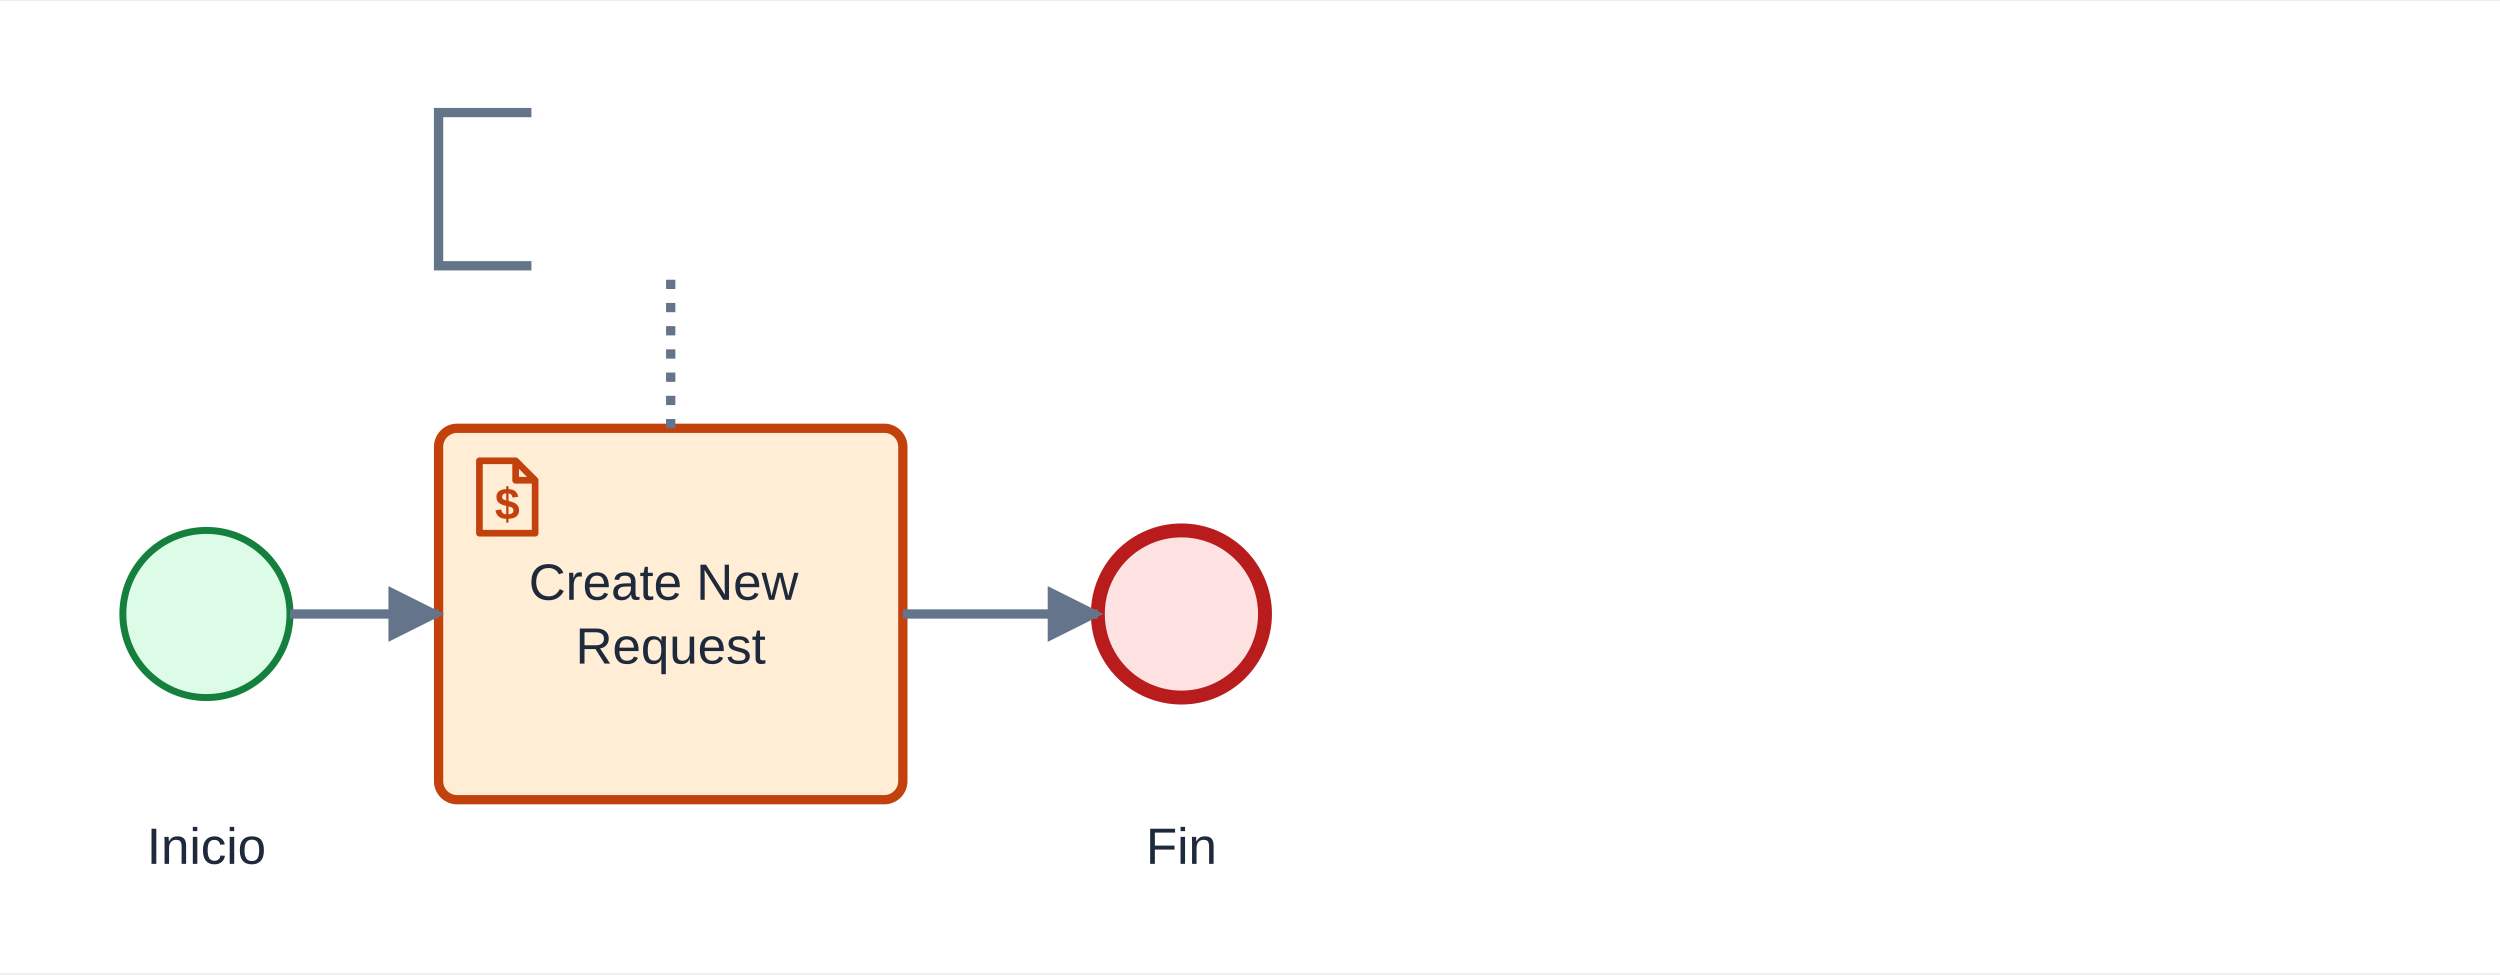
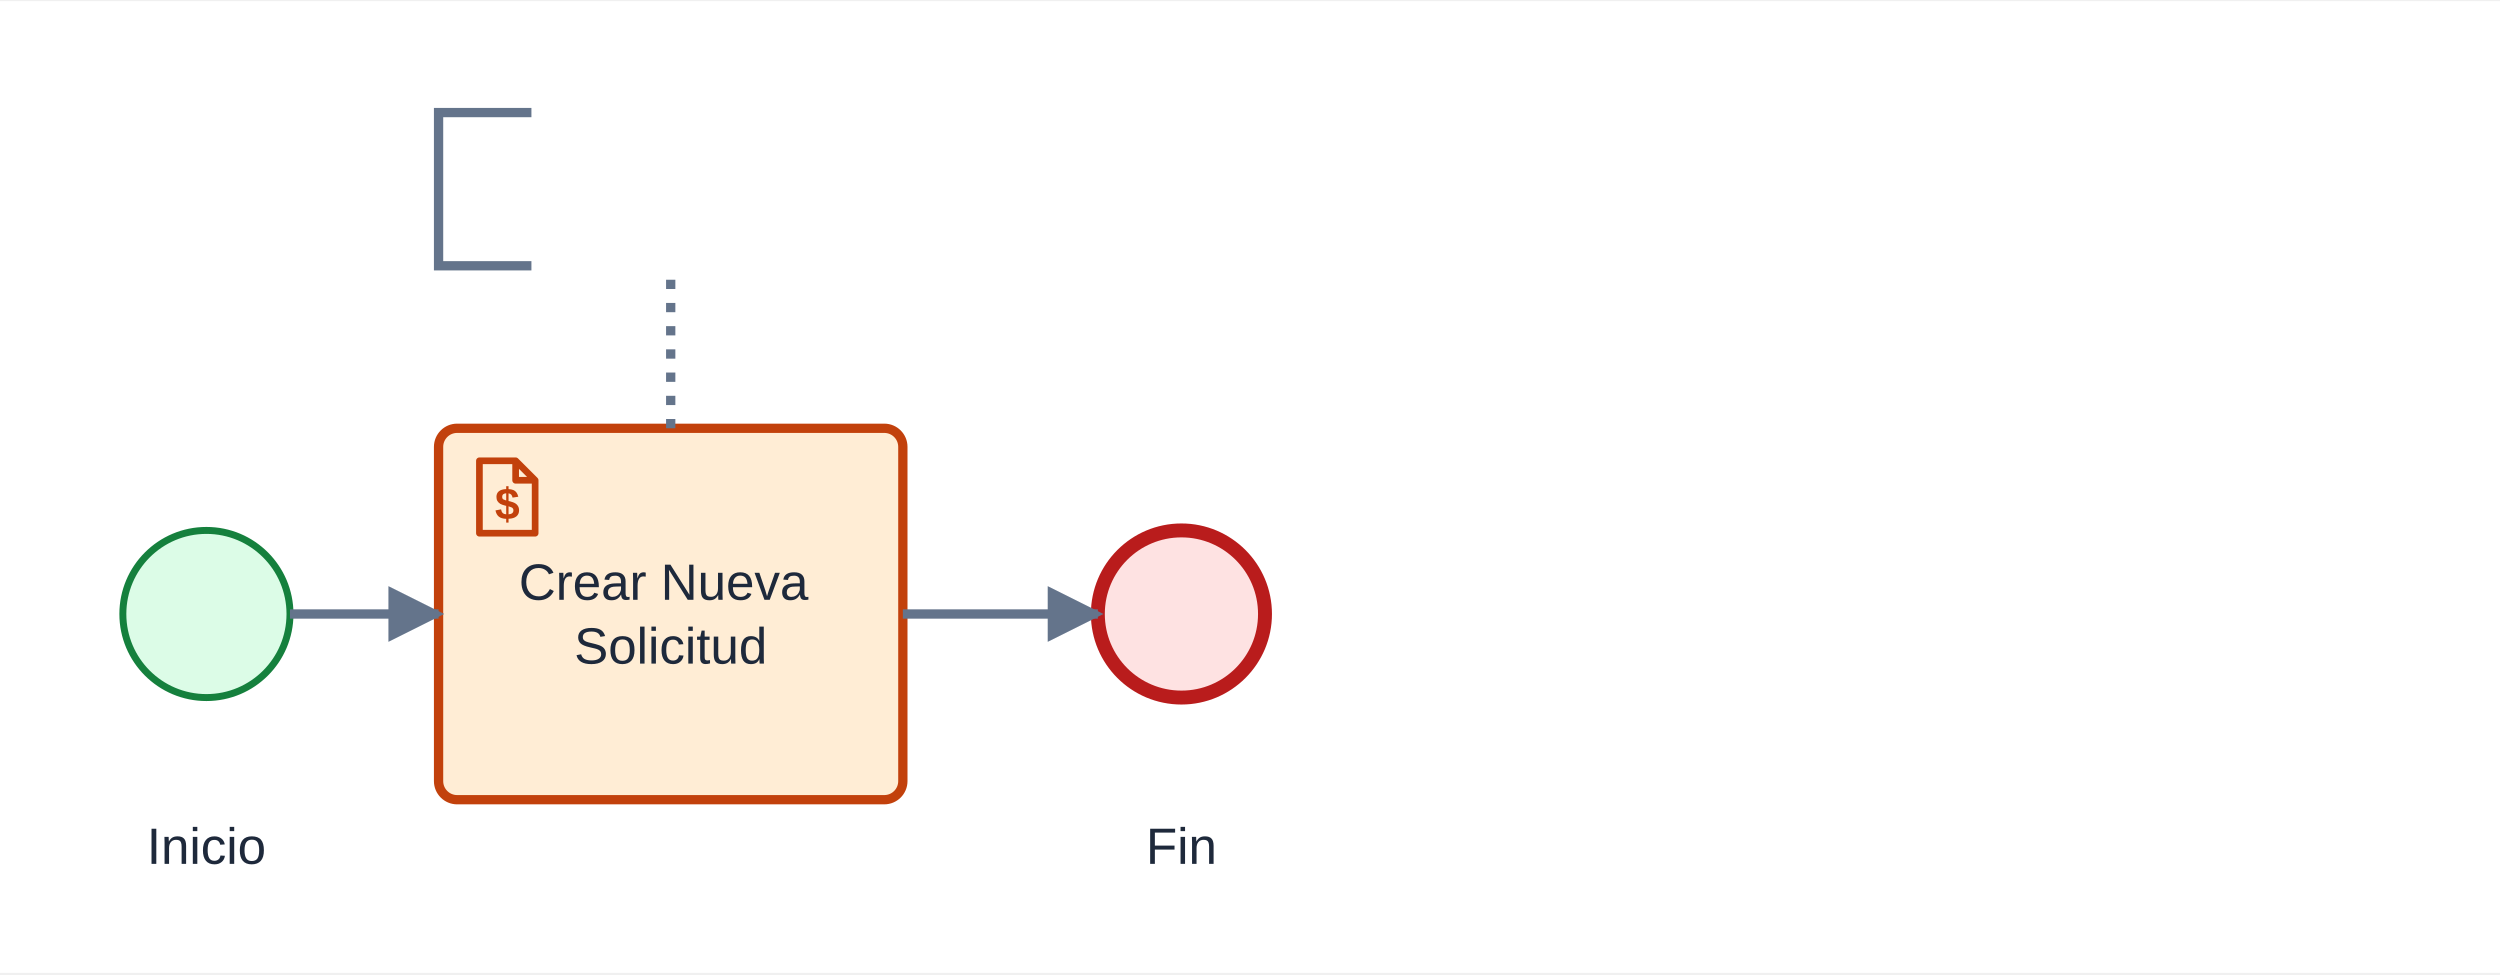
<svg xmlns="http://www.w3.org/2000/svg" width="539" height="210" viewBox="145.54 56 538.46 209.3">
  <rect id="bpmn-export-bg" x="145.54" y="56" width="538.46" height="209.3" fill="#ffffff" />
  <style>text{font-family:'Segoe UI', 'Helvetica Neue', Arial, sans-serif;}</style>
  <defs>
    <marker id="arrowhead" viewBox="0 0 10 10" markerWidth="12" markerHeight="12" refX="9" refY="5" orient="auto" markerUnits="userSpaceOnUse">
      <path d="M 0 0 L 10 5 L 0 10 z" fill="var(--bpmn-flow-stroke, #64748b)" />
    </marker>
    <marker id="arrowhead-selected" viewBox="0 0 10 10" markerWidth="12" markerHeight="12" refX="9" refY="5" orient="auto" markerUnits="userSpaceOnUse">
      <path d="M 0 0 L 10 5 L 0 10 z" fill="var(--bpmn-selected-stroke, #4f46e5)" />
    </marker>
    <marker id="open-arrowhead" viewBox="0 0 10 10" markerWidth="12" markerHeight="12" refX="9" refY="5" orient="auto" markerUnits="userSpaceOnUse">
      <path d="M 2 2 L 8 5 L 2 8" fill="none" stroke="var(--bpmn-flow-stroke, #64748b)" stroke-width="2" stroke-linecap="round" stroke-linejoin="round" />
    </marker>
    <marker id="open-arrowhead-selected" viewBox="0 0 10 10" markerWidth="12" markerHeight="12" refX="9" refY="5" orient="auto" markerUnits="userSpaceOnUse">
      <path d="M 2 2 L 8 5 L 2 8" fill="none" stroke="var(--bpmn-selected-stroke, #4f46e5)" stroke-width="2" stroke-linecap="round" stroke-linejoin="round" />
    </marker>
    <marker id="default-flow-slash" viewBox="0 0 12 12" markerWidth="12" markerHeight="12" refX="0" refY="6" orient="auto" markerUnits="userSpaceOnUse">
      <path d="M 5 2 L 9 10" fill="none" stroke="var(--bpmn-flow-stroke, #64748b)" stroke-width="1.75" stroke-linecap="round" />
    </marker>
    <marker id="default-flow-slash-selected" viewBox="0 0 12 12" markerWidth="12" markerHeight="12" refX="0" refY="6" orient="auto" markerUnits="userSpaceOnUse">
      <path d="M 5 2 L 9 10" fill="none" stroke="var(--bpmn-selected-stroke, #4f46e5)" stroke-width="2" stroke-linecap="round" />
    </marker>
    <filter id="selected-element-glow" x="-30%" y="-30%" width="160%" height="160%">
      <feDropShadow dx="0" dy="0" stdDeviation="4.5" flood-color="var(--bpmn-selected-stroke, #4f46e5)" flood-opacity="1" />
    </filter>
  </defs>
  <g transform="translate(172, 170)" class="cursor-move">
    <g class="transition-transform duration-150 ease-out hover:scale-105 " style="transform-box:fill-box;transform-origin:center;transform:scale(1);transition:transform 150ms ease-out">
      <g>
        <circle cx="18" cy="18" r="18" fill="var(--bpmn-start-fill, #dcfce7)" stroke="var(--bpmn-start-stroke, #15803d)" stroke-width="1.5" stroke-dasharray="none" />
      </g>
    </g>
    <text text-anchor="middle" dominant-baseline="central" font-size="11" fill="#1e293b" font-family="'Segoe UI', 'Helvetica Neue', Arial, sans-serif" pointer-events="none">
      <tspan x="18" y="68">Inicio</tspan>
    </text>
  </g>
  <g transform="translate(240, 148)" class="cursor-move">
    <g class="transition-transform duration-150 ease-out hover:scale-105 " style="transform-box:fill-box;transform-origin:center;transform:scale(1);transition:transform 150ms ease-out">
      <g>
        <rect x="0" y="0" width="100" height="80" rx="4" fill="var(--bpmn-script-fill, #ffedd5)" stroke="var(--bpmn-script-stroke, #c2410c)" stroke-width="2" />
        <g transform="translate(4, 4)" class="pointer-events-none">
          <g transform="scale(1.2) translate(1, 1)">
            <path d="M3 1.5h6.5L13 5v9.5H3zM9.5 1.5V5H13" fill="none" stroke="#c2410c" stroke-width="1.2" stroke-linejoin="round" />
            <text x="8" y="12" text-anchor="middle" fill="#c2410c" font-size="8" font-weight="700" font-family="Arial, sans-serif">$</text>
          </g>
        </g>
        <text text-anchor="middle" dominant-baseline="central" font-size="11" fill="#1e293b" font-family="'Segoe UI', 'Helvetica Neue', Arial, sans-serif" pointer-events="none">
-           <tspan x="50" y="33.125">Create New</tspan>
-           <tspan x="50" y="46.875">Request</tspan>
+           <tspan x="50" y="33.125">Crear Nueva</tspan>
+           <tspan x="50" y="46.875">Solicitud</tspan>
        </text>
      </g>
    </g>
  </g>
  <g transform="translate(382, 170)" class="cursor-move">
    <g class="transition-transform duration-150 ease-out hover:scale-105 " style="transform-box:fill-box;transform-origin:center;transform:scale(1);transition:transform 150ms ease-out">
      <g>
        <circle cx="18" cy="18" r="18" fill="var(--bpmn-end-fill, #fee2e2)" stroke="var(--bpmn-end-stroke, #b91c1c)" stroke-width="3" />
      </g>
    </g>
    <text text-anchor="middle" dominant-baseline="central" font-size="11" fill="#1e293b" font-family="'Segoe UI', 'Helvetica Neue', Arial, sans-serif" pointer-events="none">
      <tspan x="18" y="68">Fin</tspan>
    </text>
  </g>
  <g transform="translate(240, 80)" class="cursor-move">
    <g class="transition-transform duration-150 ease-out hover:scale-105 " style="transform-box:fill-box;transform-origin:center;transform:scale(1);transition:transform 150ms ease-out">
      <path d="M 20 0 L 0 0 L 0 33 L 20 33" fill="none" stroke="var(--bpmn-outline-stroke, #64748b)" stroke-width="2" />
    </g>
  </g>
  <g class="cursor-pointer group">
    <path d="M 208 188 L 240 188" stroke="transparent" stroke-width="15" fill="none" style="transition:d 150ms ease-out" />
    <path d="M 208 188 L 240 188" stroke="var(--bpmn-flow-stroke, #64748b)" stroke-width="2" fill="none" marker-end="url(#arrowhead)" stroke-linejoin="round" style="transition:d 150ms ease-out" />
  </g>
  <g class="cursor-pointer group">
    <path d="M 340 188 L 382 188" stroke="transparent" stroke-width="15" fill="none" style="transition:d 150ms ease-out" />
    <path d="M 340 188 L 382 188" stroke="var(--bpmn-flow-stroke, #64748b)" stroke-width="2" fill="none" marker-end="url(#arrowhead)" stroke-linejoin="round" style="transition:d 150ms ease-out" />
  </g>
  <g class="cursor-pointer group">
    <path d="M 290 148 L 290 113" stroke="transparent" stroke-width="15" fill="none" style="transition:d 150ms ease-out" />
    <path d="M 290 148 L 290 113" stroke="var(--bpmn-flow-stroke, #64748b)" stroke-width="2" fill="none" stroke-linejoin="round" stroke-dasharray="2,3" style="transition:d 150ms ease-out" />
  </g>
</svg>
